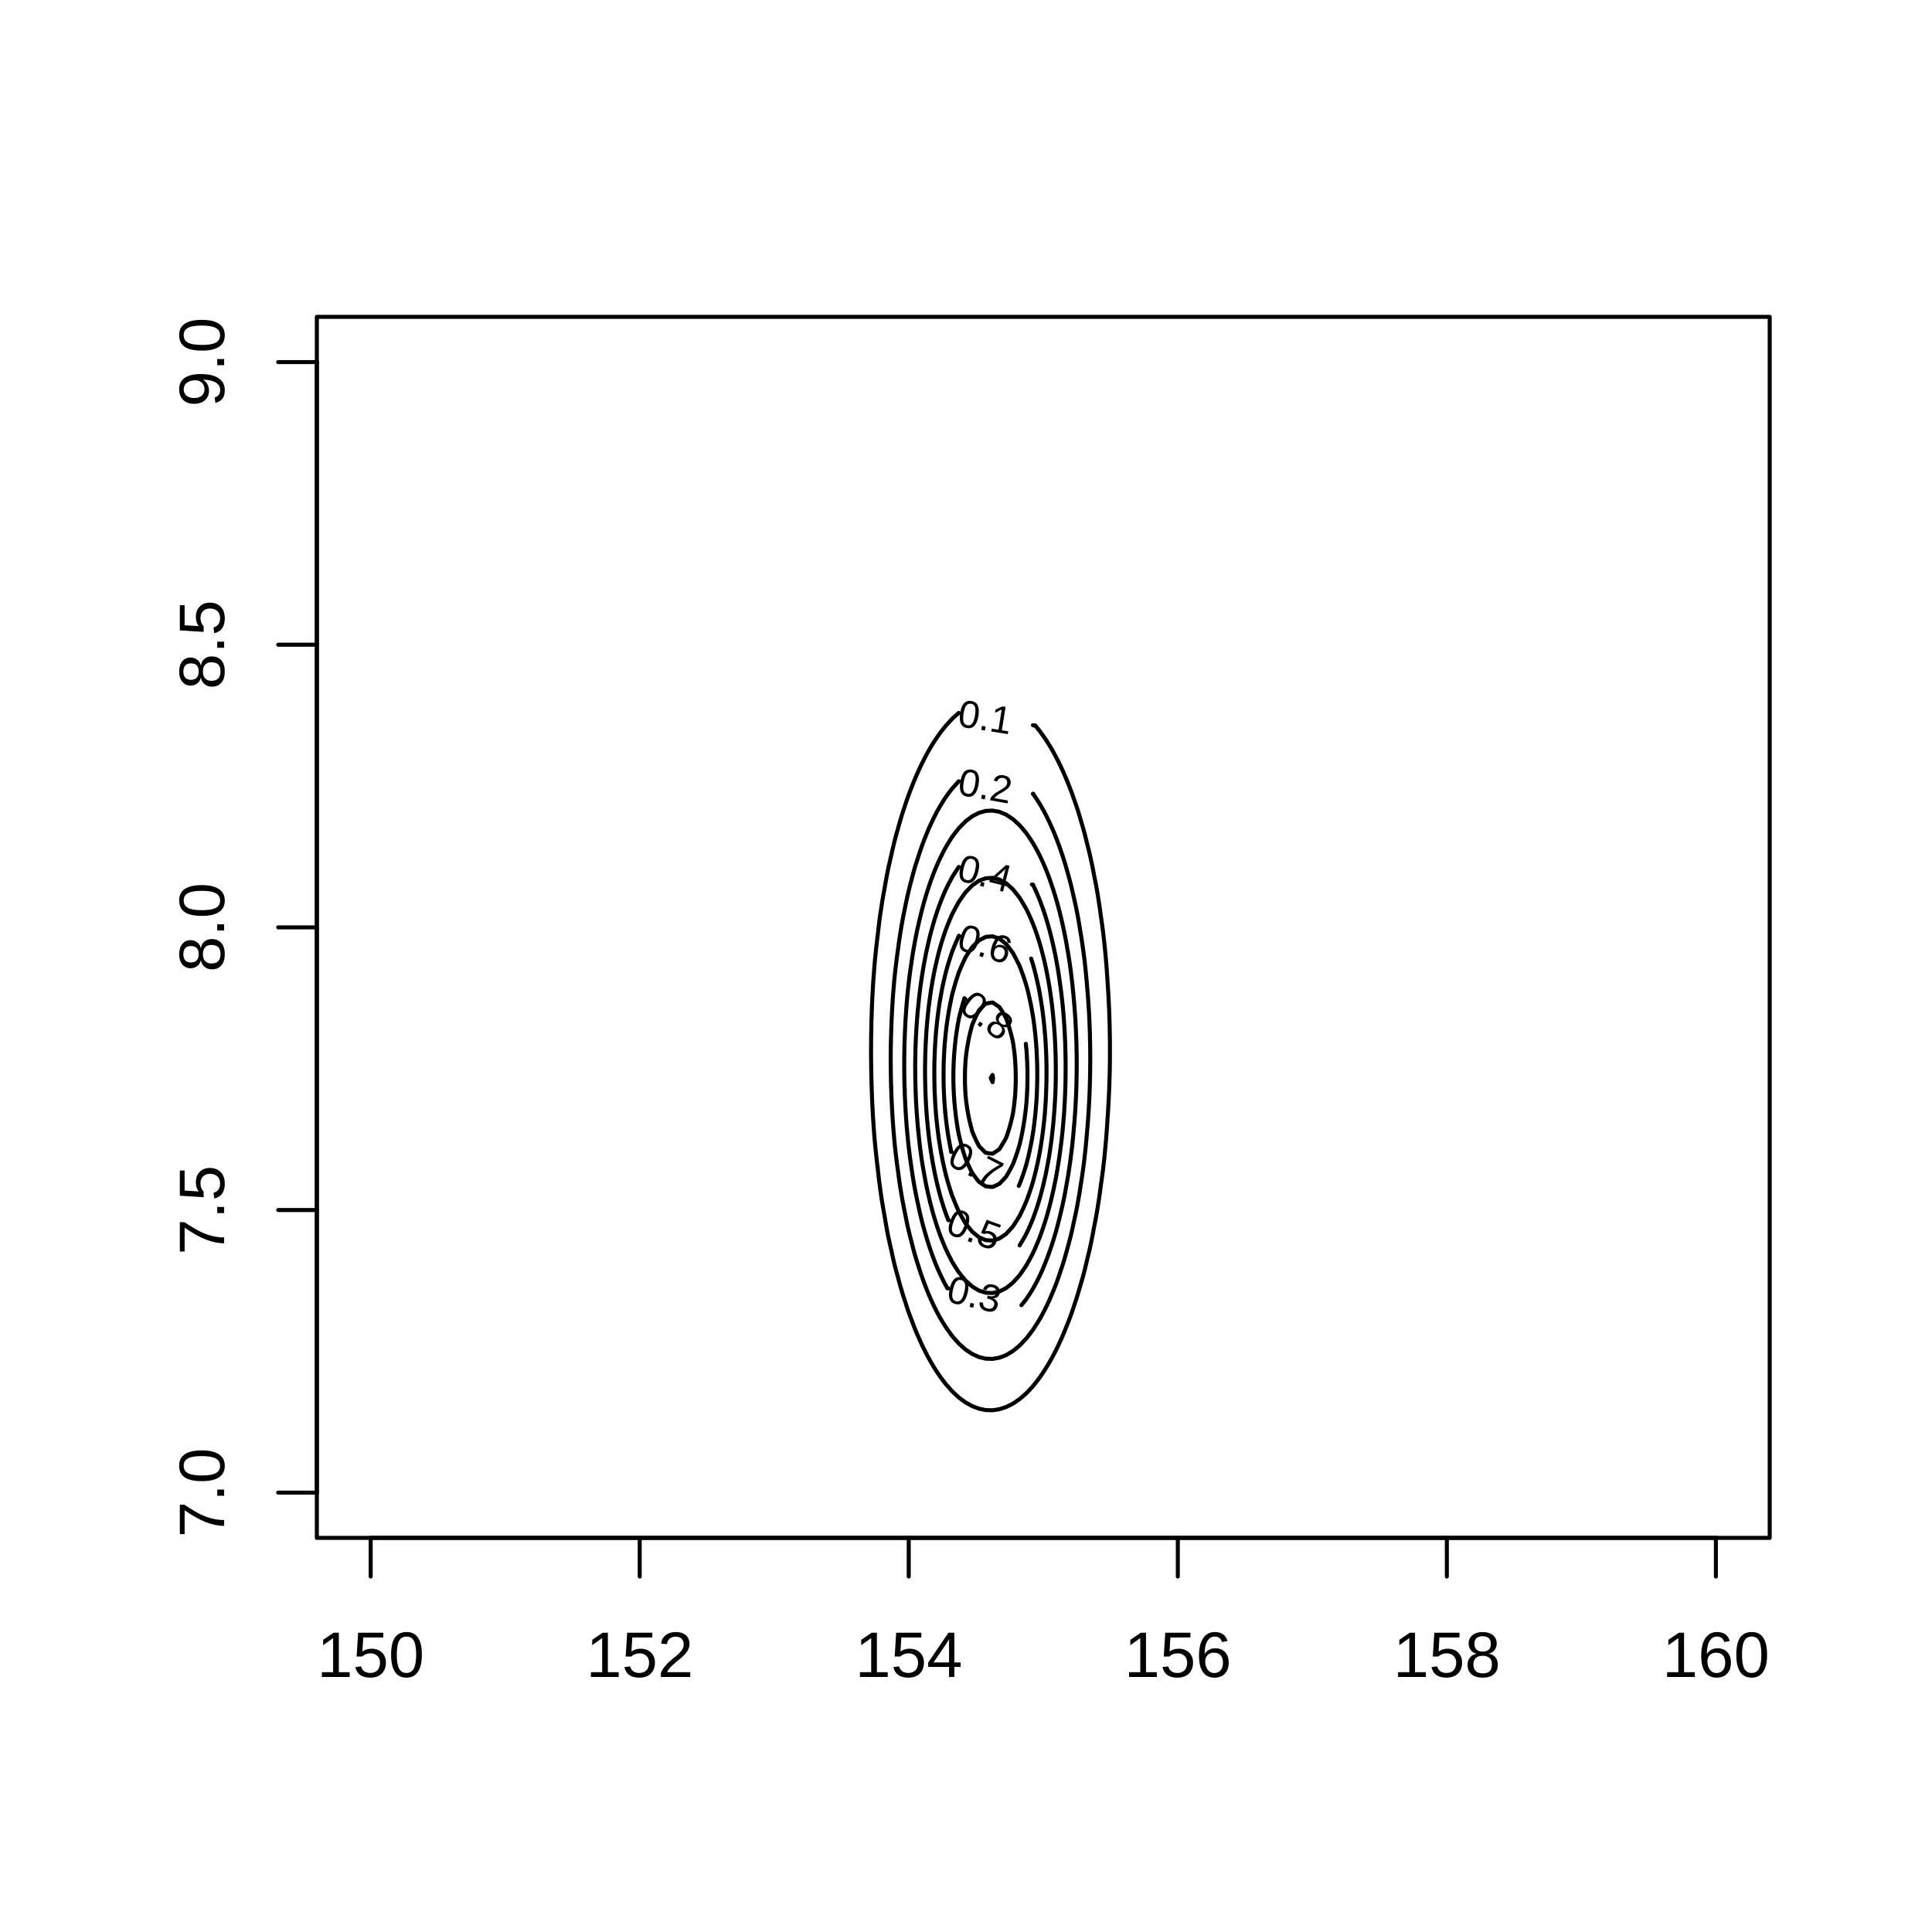
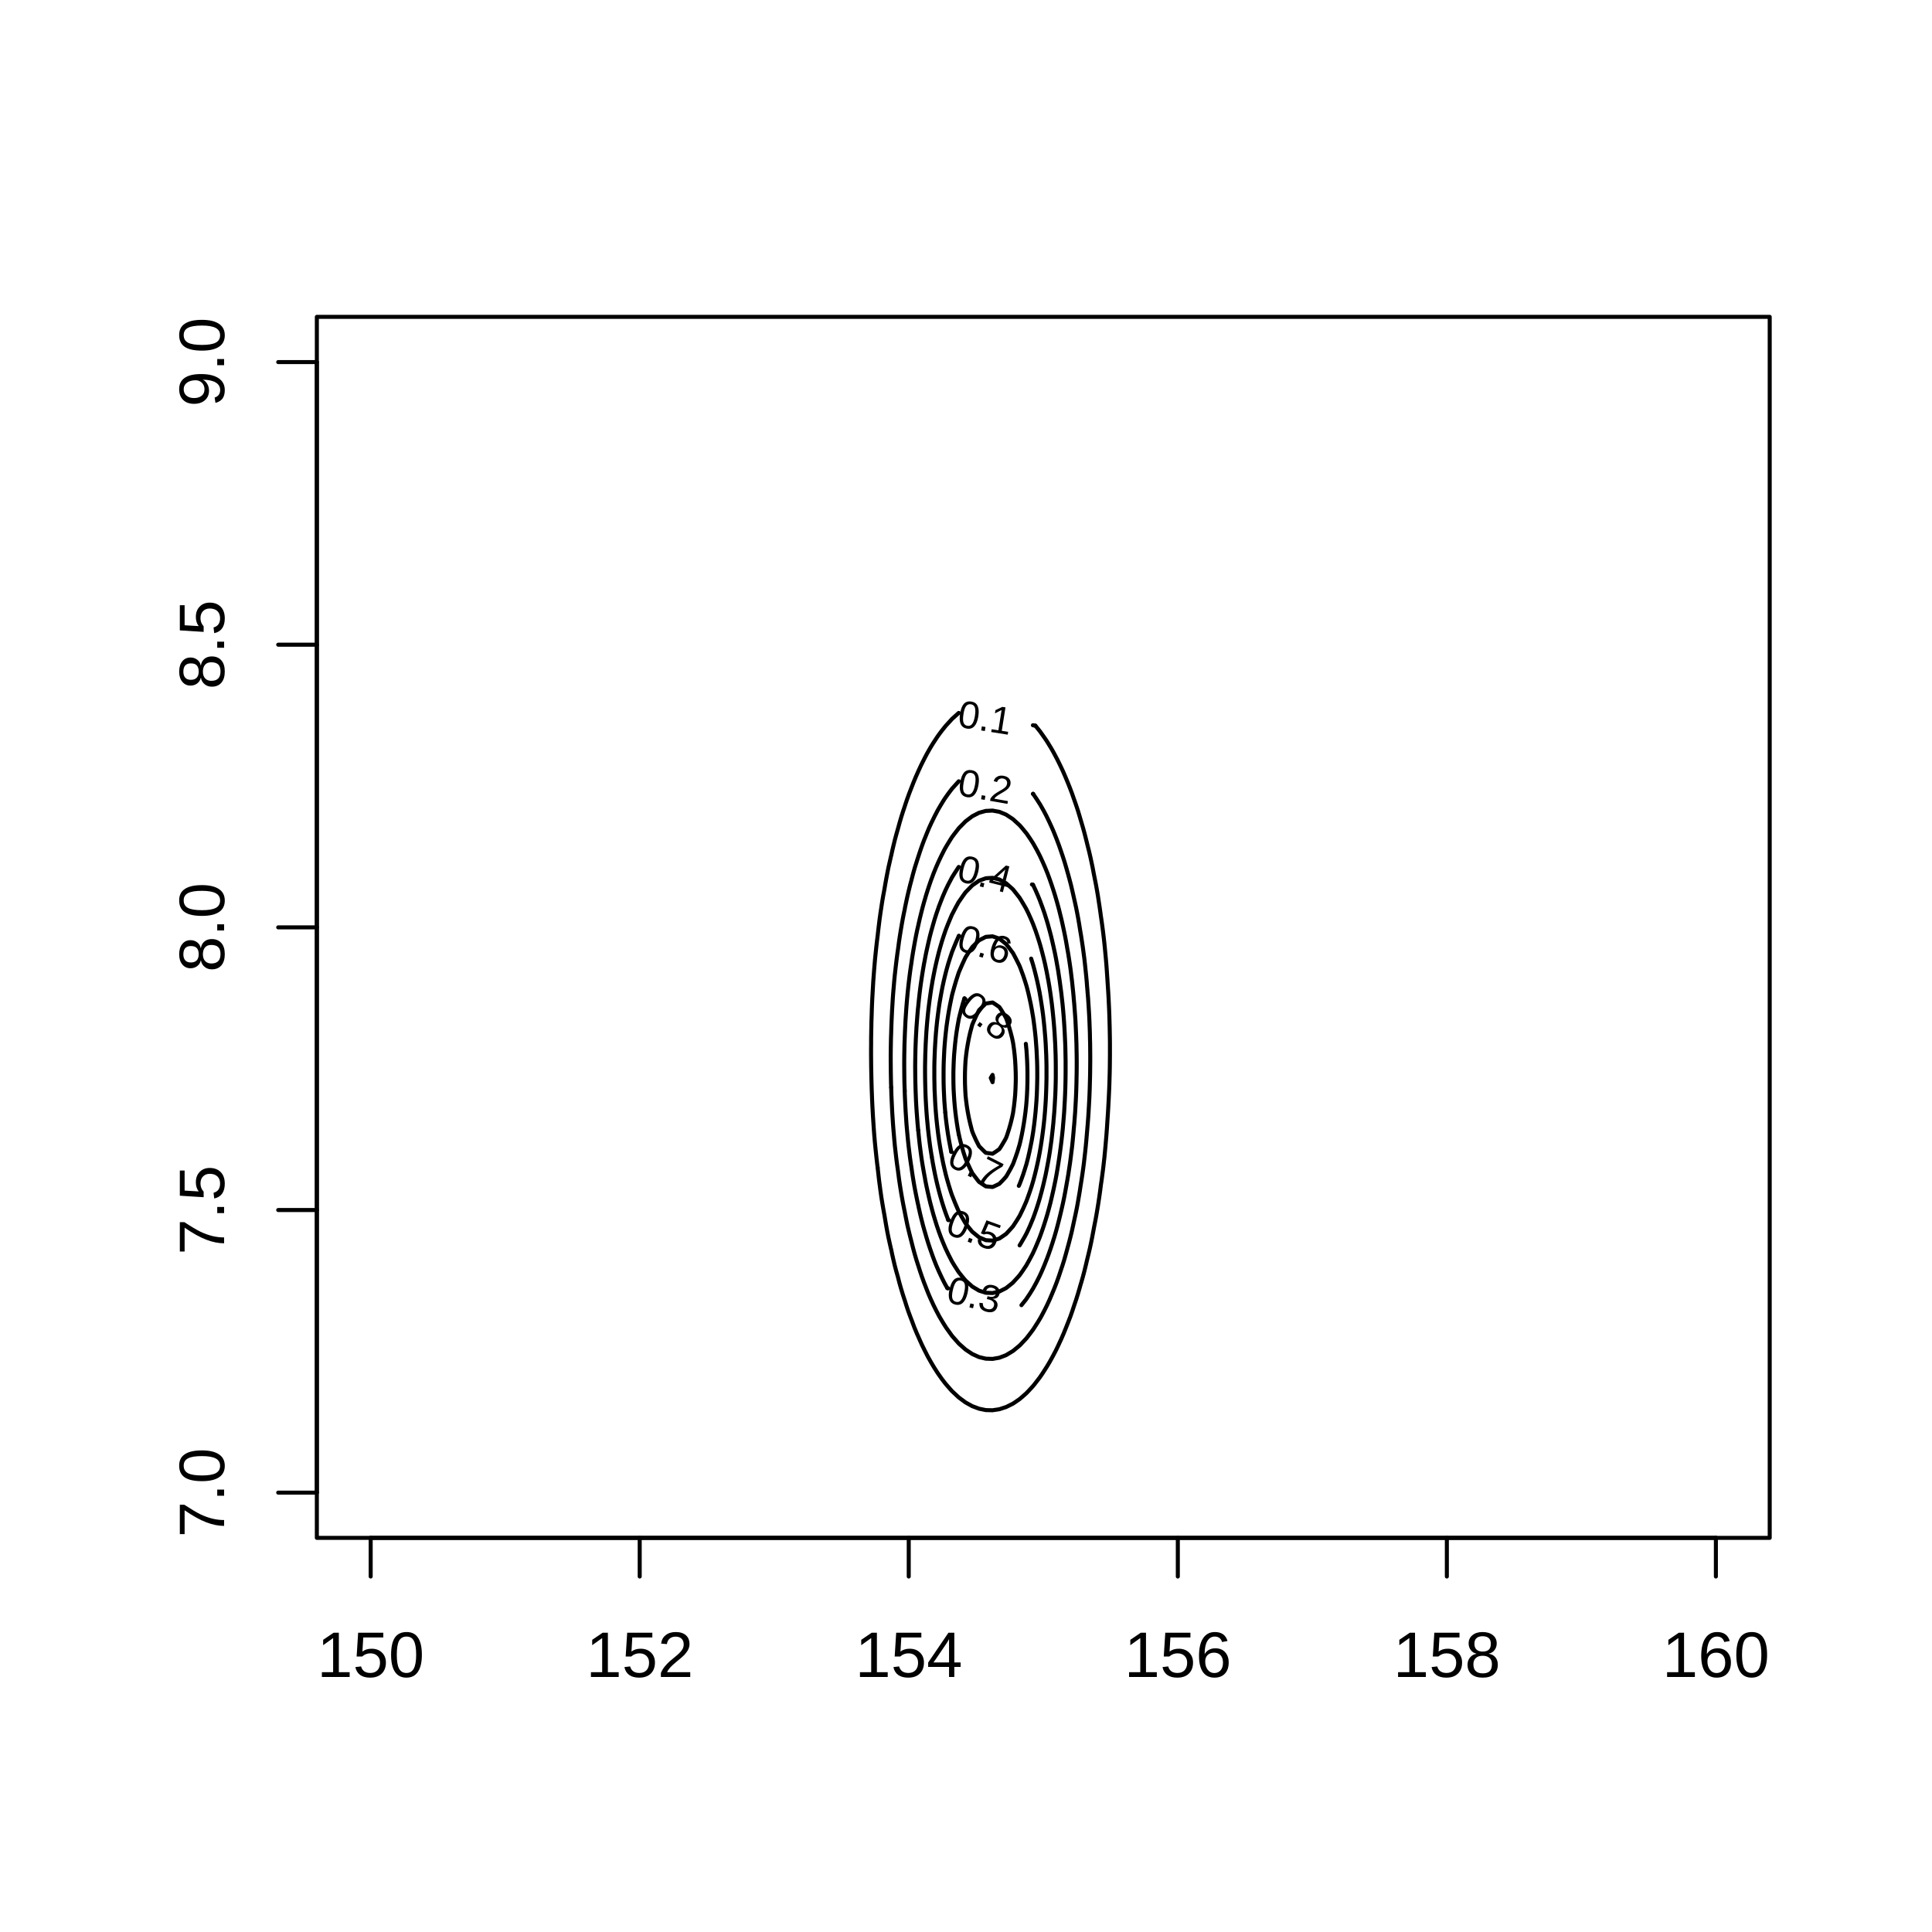
<svg xmlns="http://www.w3.org/2000/svg" viewBox="0 0 360.00 360.00">
  <defs>
    <style type="text/css">
    line, polyline, polygon, path, rect, circle {
      fill: none;
      stroke: #000000;
      stroke-linecap: round;
      stroke-linejoin: round;
      stroke-miterlimit: 10.00;
    }
  </style>
  </defs>
  <rect width="100%" height="100%" style="stroke: none; fill: #FFFFFF;" />
  <defs>
    <clipPath id="cpNTkuMDR8MzI5Ljc2fDI4Ni41Nnw1OS4wNA==">
      <rect x="59.04" y="59.04" width="270.72" height="227.52" />
    </clipPath>
  </defs>
  <polyline points="163.54,217.60 163.43,216.73 163.31,215.67 163.20,214.62 163.09,213.56 162.99,212.50 162.90,211.44 162.82,210.38 162.75,209.32 162.68,208.26 162.62,207.21 162.56,206.15 162.51,205.09 162.47,204.03 162.43,202.97 162.40,201.91 162.37,200.85 162.35,199.79 162.33,198.74 162.32,197.68 162.31,196.62 162.31,195.56 162.32,194.50 162.32,193.44 162.34,192.38 162.36,191.33 162.38,190.27 162.42,189.21 162.45,188.15 162.49,187.09 162.54,186.03 162.60,184.97 162.66,183.92 162.72,182.86 162.80,181.80 162.88,180.74 162.97,179.68 163.06,178.62 163.17,177.56 163.28,176.51 163.40,175.45 163.53,174.39 163.54,174.33 163.65,173.33 163.78,172.27 163.91,171.21 164.06,170.15 164.22,169.09 164.38,168.04 164.56,166.98 164.76,165.92 164.80,165.69 164.94,164.86 165.13,163.80 165.33,162.74 165.54,161.68 165.78,160.63 166.02,159.57 166.06,159.42 166.26,158.51 166.51,157.45 166.77,156.39 167.06,155.33 167.32,154.42 167.36,154.27 167.65,153.22 167.96,152.16 168.30,151.10 168.58,150.27 168.65,150.04 169.01,148.98 169.39,147.92 169.80,146.86 169.84,146.76 170.21,145.81 170.65,144.75 171.10,143.74 171.12,143.69 171.61,142.63 172.14,141.57 172.36,141.14 172.69,140.51 173.29,139.45 173.62,138.90 173.94,138.39 174.63,137.34 174.88,136.98 175.40,136.28 176.14,135.35 176.25,135.22 177.22,134.16 177.39,133.97 178.36,133.10 178.65,132.84 " style="stroke-width: 0.75;" clip-path="url(#cpNTkuMDR8MzI5Ljc2fDI4Ni41Nnw1OS4wNA==)" />
  <polyline points="192.93,135.22 193.77,136.26 193.79,136.28 194.54,137.34 195.03,138.05 195.24,138.39 195.89,139.45 196.29,140.16 196.48,140.51 197.04,141.57 197.55,142.61 197.56,142.63 198.06,143.69 198.52,144.75 198.81,145.45 198.96,145.81 199.38,146.86 199.78,147.92 200.07,148.76 200.15,148.98 200.52,150.04 200.87,151.10 201.19,152.16 201.33,152.64 201.50,153.22 201.81,154.27 202.10,155.33 202.37,156.39 202.59,157.28 202.63,157.45 202.90,158.51 203.15,159.57 203.38,160.63 203.60,161.68 203.80,162.74 203.85,163.00 204.01,163.80 204.22,164.86 204.41,165.92 204.59,166.98 204.75,168.04 204.91,169.09 205.06,170.15 205.11,170.54 205.21,171.21 205.36,172.27 205.50,173.33 205.63,174.39 205.75,175.45 205.86,176.51 205.96,177.56 206.06,178.62 206.15,179.68 206.23,180.74 206.30,181.80 206.37,182.82 206.37,182.86 206.44,183.92 206.51,184.97 206.57,186.03 206.62,187.09 206.67,188.15 206.71,189.21 206.74,190.27 206.77,191.33 206.79,192.38 206.81,193.44 206.82,194.50 206.82,195.56 206.82,196.62 206.81,197.68 206.80,198.74 206.78,199.79 206.75,200.85 206.72,201.91 206.68,202.97 206.63,204.03 206.58,205.09 206.52,206.15 206.46,207.21 206.39,208.26 206.37,208.52 206.32,209.32 206.25,210.38 206.17,211.44 206.08,212.50 205.99,213.56 205.89,214.62 205.79,215.67 205.67,216.73 205.55,217.79 205.41,218.85 205.27,219.91 205.11,220.97 205.11,221.01 204.98,222.03 204.83,223.08 204.67,224.14 204.50,225.20 204.32,226.26 204.13,227.32 203.92,228.38 203.85,228.74 203.72,229.44 203.52,230.50 203.31,231.55 203.08,232.61 202.83,233.67 202.59,234.64 202.57,234.73 202.32,235.79 202.06,236.85 201.78,237.91 201.48,238.96 201.33,239.45 201.17,240.02 200.86,241.08 200.53,242.14 200.17,243.20 200.07,243.50 199.82,244.26 199.45,245.32 199.04,246.37 198.81,246.95 198.62,247.43 198.19,248.49 197.73,249.55 197.55,249.93 197.24,250.61 196.73,251.67 196.29,252.50 196.17,252.73 195.59,253.78 195.03,254.72 194.95,254.84 194.27,255.90 193.77,256.63 193.52,256.96 192.70,258.02 192.51,258.25 191.75,259.08 191.25,259.60 190.64,260.14 189.99,260.70 189.27,261.20 188.73,261.56 187.47,262.18 187.25,262.25 186.21,262.59 184.95,262.78 183.69,262.75 182.43,262.49 181.80,262.25 181.17,262.02 179.91,261.32 179.75,261.20 178.65,260.39 178.38,260.14 177.39,259.21 177.27,259.08 176.34,258.02 176.14,257.78 175.51,256.96 174.88,256.07 174.76,255.90 174.08,254.84 173.62,254.07 173.45,253.78 172.86,252.73 172.36,251.74 172.32,251.67 171.80,250.61 171.32,249.55 171.10,249.04 170.85,248.49 170.41,247.43 170.01,246.37 169.84,245.91 169.61,245.32 169.22,244.26 168.87,243.20 168.58,242.27 168.53,242.14 168.19,241.08 167.87,240.02 167.57,238.96 167.32,237.98 167.30,237.91 167.00,236.85 166.72,235.79 166.47,234.73 166.23,233.67 166.06,232.84 166.00,232.61 165.76,231.55 165.53,230.50 165.32,229.44 165.13,228.38 164.95,227.32 164.80,226.41 164.77,226.26 164.58,225.20 164.40,224.14 164.23,223.08 164.08,222.03 163.94,220.97 163.80,219.91 163.68,218.85 163.56,217.79 163.54,217.60 " style="stroke-width: 0.75;" clip-path="url(#cpNTkuMDR8MzI5Ljc2fDI4Ni41Nnw1OS4wNA==)" />
  <line x1="192.47" y1="135.14" x2="192.93" y2="135.22" style="stroke-width: 0.75;" clip-path="url(#cpNTkuMDR8MzI5Ljc2fDI4Ni41Nnw1OS4wNA==)" />
  <g clip-path="url(#cpNTkuMDR8MzI5Ljc2fDI4Ni41Nnw1OS4wNA==)">
-     <text transform="translate(178.25,135.28) rotate(9)" style="font-size: 7.20px; font-family: Arimo;" textLength="14.01px" lengthAdjust="spacingAndGlyphs"> 0.1 </text>
+     <text transform="translate(178.23,135.38) rotate(9)" style="font-size: 7.20px; font-family: Arial;" textLength="14.01px" lengthAdjust="spacingAndGlyphs"> 0.1 </text>
  </g>
  <polyline points="166.06,202.64 166.03,201.91 166.01,200.85 165.99,199.79 165.98,198.74 165.97,197.68 165.97,196.62 165.98,195.56 166.00,194.50 166.02,193.44 166.06,192.38 166.06,192.30 166.09,191.33 166.13,190.27 166.18,189.21 166.23,188.15 166.30,187.09 166.36,186.03 166.44,184.97 166.53,183.92 166.62,182.86 166.72,181.80 166.84,180.74 166.96,179.68 167.09,178.62 167.23,177.56 167.32,176.95 167.38,176.51 167.52,175.45 167.68,174.39 167.85,173.33 168.03,172.27 168.22,171.21 168.43,170.15 168.58,169.44 168.64,169.09 168.86,168.04 169.09,166.98 169.34,165.92 169.60,164.86 169.84,163.98 169.88,163.80 170.16,162.74 170.46,161.68 170.79,160.63 171.10,159.66 171.13,159.57 171.48,158.51 171.85,157.45 172.25,156.39 172.36,156.13 172.68,155.33 173.12,154.27 173.60,153.22 173.62,153.19 174.12,152.16 174.67,151.10 174.88,150.73 175.28,150.04 175.93,148.98 176.14,148.67 176.67,147.92 177.39,146.97 177.49,146.86 178.44,145.81 178.65,145.58 " style="stroke-width: 0.75;" clip-path="url(#cpNTkuMDR8MzI5Ljc2fDI4Ni41Nnw1OS4wNA==)" />
  <polyline points="192.51,147.92 192.51,147.93 193.22,148.98 193.77,149.84 193.89,150.04 194.49,151.10 195.03,152.13 195.04,152.16 195.55,153.22 196.03,154.27 196.29,154.87 196.48,155.33 196.90,156.39 197.30,157.45 197.55,158.16 197.67,158.51 198.03,159.57 198.37,160.63 198.68,161.68 198.81,162.15 198.98,162.74 199.27,163.80 199.55,164.86 199.80,165.92 200.04,166.98 200.07,167.12 200.28,168.04 200.51,169.09 200.72,170.15 200.92,171.21 201.10,172.27 201.27,173.33 201.33,173.69 201.45,174.39 201.61,175.45 201.77,176.51 201.91,177.56 202.05,178.62 202.17,179.68 202.28,180.74 202.39,181.80 202.49,182.86 202.57,183.92 202.59,184.10 202.66,184.97 202.75,186.03 202.82,187.09 202.89,188.15 202.95,189.21 203.00,190.27 203.04,191.33 203.08,192.38 203.10,193.44 203.13,194.50 203.14,195.56 203.15,196.62 203.15,197.68 203.14,198.74 203.13,199.79 203.11,200.85 203.08,201.91 203.05,202.97 203.01,204.03 202.96,205.09 202.90,206.15 202.84,207.21 202.77,208.26 202.69,209.32 202.60,210.38 202.59,210.51 202.51,211.44 202.42,212.50 202.32,213.56 202.21,214.62 202.09,215.67 201.97,216.73 201.83,217.79 201.68,218.85 201.52,219.91 201.35,220.97 201.33,221.09 201.19,222.03 201.01,223.08 200.83,224.14 200.63,225.20 200.41,226.26 200.18,227.32 200.07,227.82 199.95,228.38 199.72,229.44 199.46,230.50 199.19,231.55 198.90,232.61 198.81,232.94 198.61,233.67 198.31,234.73 197.98,235.79 197.62,236.85 197.55,237.07 197.27,237.91 196.89,238.96 196.48,240.02 196.29,240.48 196.04,241.08 195.59,242.14 195.10,243.20 195.03,243.34 194.57,244.26 194.01,245.32 193.77,245.74 193.39,246.37 192.71,247.43 192.51,247.74 191.95,248.49 191.25,249.39 191.10,249.55 190.10,250.61 189.99,250.72 188.84,251.67 188.73,251.75 187.47,252.51 186.90,252.73 186.21,252.99 184.95,253.21 183.69,253.17 182.43,252.87 182.12,252.73 181.17,252.30 180.22,251.67 179.91,251.46 178.95,250.61 178.65,250.34 177.95,249.55 177.39,248.91 177.09,248.49 176.33,247.43 176.14,247.14 175.66,246.37 175.04,245.32 174.88,245.02 174.48,244.26 173.95,243.20 173.62,242.48 173.46,242.14 173.00,241.08 172.58,240.02 172.36,239.44 172.17,238.96 171.79,237.91 171.43,236.85 171.10,235.81 171.09,235.79 170.75,234.73 170.44,233.67 170.15,232.61 169.88,231.55 169.84,231.38 169.61,230.50 169.35,229.44 169.10,228.38 168.88,227.32 168.67,226.26 168.58,225.79 168.46,225.20 168.25,224.14 168.06,223.08 167.88,222.03 167.71,220.97 167.55,219.91 167.41,218.85 167.32,218.15 167.27,217.79 167.12,216.73 166.99,215.67 166.87,214.62 166.75,213.56 166.65,212.50 166.56,211.44 166.47,210.38 166.39,209.32 166.32,208.26 166.25,207.21 166.20,206.15 166.15,205.09 166.10,204.03 166.07,202.97 166.06,202.64 " style="stroke-width: 0.75;" clip-path="url(#cpNTkuMDR8MzI5Ljc2fDI4Ni41Nnw1OS4wNA==)" />
  <line x1="192.47" y1="147.92" x2="192.51" y2="147.92" style="stroke-width: 0.75;" clip-path="url(#cpNTkuMDR8MzI5Ljc2fDI4Ni41Nnw1OS4wNA==)" />
  <g clip-path="url(#cpNTkuMDR8MzI5Ljc2fDI4Ni41Nnw1OS4wNA==)">
-     <text transform="translate(178.24,148.02) rotate(10)" style="font-size: 7.20px; font-family: Arimo;" textLength="14.01px" lengthAdjust="spacingAndGlyphs"> 0.2 </text>
+     <text transform="translate(178.22,148.12) rotate(10)" style="font-size: 7.20px; font-family: Arial;" textLength="14.01px" lengthAdjust="spacingAndGlyphs"> 0.2 </text>
  </g>
  <polyline points="168.58,203.27 168.57,202.97 168.53,201.91 168.51,200.85 168.50,199.79 168.49,198.74 168.49,197.68 168.50,196.62 168.52,195.56 168.54,194.50 168.58,193.51 168.58,193.44 168.62,192.38 168.67,191.33 168.72,190.27 168.79,189.21 168.86,188.15 168.94,187.09 169.03,186.03 169.13,184.97 169.24,183.92 169.36,182.86 169.49,181.80 169.63,180.74 169.79,179.68 169.84,179.35 169.94,178.62 170.11,177.56 170.29,176.51 170.48,175.45 170.68,174.39 170.90,173.33 171.10,172.46 171.14,172.27 171.38,171.21 171.64,170.15 171.91,169.09 172.20,168.04 172.36,167.51 172.51,166.98 172.84,165.92 173.19,164.86 173.56,163.80 173.62,163.66 173.96,162.74 174.39,161.68 174.85,160.63 174.88,160.56 175.35,159.57 175.88,158.51 176.14,158.03 176.48,157.45 177.13,156.39 177.39,155.98 177.88,155.33 178.65,154.34 178.71,154.27 179.75,153.22 179.91,153.05 181.09,152.16 181.17,152.10 182.43,151.45 183.69,151.10 183.77,151.10 184.95,151.04 185.26,151.10 186.21,151.27 187.47,151.79 188.03,152.16 188.73,152.62 189.39,153.22 189.99,153.77 190.43,154.27 191.25,155.27 191.30,155.33 192.02,156.39 192.51,157.15 192.68,157.45 193.27,158.51 193.77,159.48 193.81,159.57 194.30,160.63 194.76,161.68 195.03,162.35 195.19,162.74 195.58,163.80 195.95,164.86 196.29,165.89 196.30,165.92 196.63,166.98 196.94,168.04 197.23,169.09 197.50,170.15 197.55,170.37 197.76,171.21 198.00,172.27 198.23,173.33 198.45,174.39 198.65,175.45 198.81,176.37 198.83,176.51 199.02,177.56 199.19,178.62 199.35,179.68 199.50,180.74 199.63,181.80 199.76,182.86 199.87,183.92 199.98,184.97 200.07,185.97 200.07,186.03 200.17,187.09 200.25,188.15 200.33,189.21 200.40,190.27 200.45,191.33 200.50,192.38 200.54,193.44 200.58,194.50 200.60,195.56 200.62,196.62 200.63,197.68 200.63,198.74 200.62,199.79 200.60,200.85 200.58,201.91 200.55,202.97 200.51,204.03 200.46,205.09 200.40,206.15 200.34,207.21 200.26,208.26 200.18,209.32 200.08,210.38 200.07,210.53 199.99,211.44 199.89,212.50 199.78,213.56 199.65,214.62 199.52,215.67 199.38,216.73 199.22,217.79 199.06,218.85 198.88,219.91 198.81,220.29 198.69,220.97 198.50,222.03 198.30,223.08 198.08,224.14 197.84,225.20 197.59,226.26 197.55,226.43 197.33,227.32 197.06,228.38 196.77,229.44 196.46,230.50 196.29,231.03 196.13,231.55 195.78,232.61 195.41,233.67 195.03,234.69 195.01,234.73 194.59,235.79 194.14,236.85 193.77,237.66 193.65,237.91 193.12,238.96 192.54,240.02 192.51,240.08 191.89,241.08 191.25,242.04 191.18,242.14 190.33,243.20 " style="stroke-width: 0.75;" clip-path="url(#cpNTkuMDR8MzI5Ljc2fDI4Ni41Nnw1OS4wNA==)" />
  <polyline points="176.52,240.02 176.14,239.35 175.93,238.96 175.41,237.91 174.92,236.85 174.88,236.76 174.46,235.79 174.04,234.73 173.65,233.67 173.62,233.57 173.28,232.61 172.93,231.55 172.61,230.50 172.36,229.63 172.30,229.44 172.00,228.38 171.73,227.32 171.47,226.26 171.23,225.20 171.10,224.57 171.00,224.14 170.78,223.08 170.57,222.03 170.37,220.97 170.19,219.91 170.02,218.85 169.87,217.79 169.84,217.58 169.71,216.73 169.56,215.67 169.43,214.62 169.30,213.56 169.19,212.50 169.09,211.44 168.99,210.38 168.90,209.32 168.83,208.26 168.76,207.21 168.70,206.15 168.65,205.09 168.60,204.03 168.58,203.27 " style="stroke-width: 0.75;" clip-path="url(#cpNTkuMDR8MzI5Ljc2fDI4Ni41Nnw1OS4wNA==)" />
  <line x1="176.68" y1="240.06" x2="176.52" y2="240.02" style="stroke-width: 0.75;" clip-path="url(#cpNTkuMDR8MzI5Ljc2fDI4Ni41Nnw1OS4wNA==)" />
  <g clip-path="url(#cpNTkuMDR8MzI5Ljc2fDI4Ni41Nnw1OS4wNA==)">
-     <text transform="translate(176.13,242.47) rotate(13)" style="font-size: 7.20px; font-family: Arimo;" textLength="14.01px" lengthAdjust="spacingAndGlyphs"> 0.3 </text>
+     <text transform="translate(176.10,242.57) rotate(13)" style="font-size: 7.20px; font-family: Arial;" textLength="14.01px" lengthAdjust="spacingAndGlyphs"> 0.3 </text>
  </g>
  <polyline points="171.10,210.63 171.07,210.38 170.97,209.32 170.89,208.26 170.81,207.21 170.74,206.15 170.68,205.09 170.64,204.03 170.60,202.97 170.57,201.91 170.55,200.85 170.54,199.79 170.53,198.74 170.54,197.68 170.56,196.62 170.58,195.56 170.62,194.50 170.66,193.44 170.72,192.38 170.78,191.33 170.86,190.27 170.94,189.21 171.03,188.15 171.10,187.53 171.14,187.09 171.25,186.03 171.37,184.97 171.50,183.92 171.65,182.86 171.81,181.80 171.98,180.74 172.16,179.68 172.36,178.66 172.36,178.62 172.57,177.56 172.80,176.51 173.04,175.45 173.29,174.39 173.57,173.33 173.62,173.17 173.87,172.27 174.18,171.21 174.52,170.15 174.88,169.12 174.88,169.09 175.28,168.04 175.70,166.98 176.14,165.97 176.16,165.92 176.67,164.86 177.23,163.80 177.39,163.49 177.86,162.74 178.55,161.68 178.65,161.54 " style="stroke-width: 0.75;" clip-path="url(#cpNTkuMDR8MzI5Ljc2fDI4Ni41Nnw1OS4wNA==)" />
  <polyline points="192.48,164.86 192.51,164.92 192.98,165.92 193.44,166.98 193.77,167.79 193.86,168.04 194.25,169.09 194.62,170.15 194.95,171.21 195.03,171.46 195.27,172.27 195.56,173.33 195.84,174.39 196.09,175.45 196.29,176.32 196.33,176.51 196.56,177.56 196.77,178.62 196.96,179.68 197.15,180.74 197.31,181.80 197.47,182.86 197.55,183.47 197.61,183.92 197.75,184.97 197.87,186.03 197.99,187.09 198.09,188.15 198.18,189.21 198.26,190.27 198.33,191.33 198.39,192.38 198.44,193.44 198.49,194.50 198.52,195.56 198.54,196.62 198.56,197.68 198.56,198.74 198.56,199.79 198.55,200.85 198.53,201.91 198.50,202.97 198.46,204.03 198.41,205.09 198.35,206.15 198.29,207.21 198.21,208.26 198.12,209.32 198.03,210.38 197.92,211.44 197.80,212.50 197.67,213.56 197.55,214.44 197.53,214.62 197.38,215.67 197.22,216.73 197.05,217.79 196.87,218.85 196.67,219.91 196.45,220.97 196.29,221.72 196.22,222.03 195.98,223.08 195.73,224.14 195.45,225.20 195.16,226.26 195.03,226.69 194.84,227.32 194.50,228.38 194.14,229.44 193.77,230.46 193.76,230.50 193.33,231.55 192.88,232.61 192.51,233.42 192.39,233.67 191.83,234.73 191.25,235.77 191.24,235.79 190.53,236.85 189.99,237.61 189.73,237.91 188.77,238.96 188.73,239.01 187.47,240.02 187.46,240.02 186.21,240.66 184.95,240.94 183.69,240.89 182.43,240.49 181.65,240.02 181.17,239.73 180.31,238.96 179.91,238.60 179.33,237.91 178.65,237.06 178.51,236.85 177.83,235.79 177.39,235.06 177.22,234.73 176.68,233.67 176.18,232.61 176.14,232.52 175.73,231.55 175.31,230.50 174.92,229.44 174.88,229.31 174.56,228.38 174.23,227.32 173.91,226.26 173.62,225.20 173.62,225.18 173.34,224.14 173.09,223.08 172.85,222.03 172.62,220.97 172.41,219.91 172.36,219.59 172.22,218.85 172.03,217.79 171.85,216.73 171.69,215.67 171.55,214.62 171.41,213.56 171.29,212.50 171.18,211.44 171.10,210.63 " style="stroke-width: 0.75;" clip-path="url(#cpNTkuMDR8MzI5Ljc2fDI4Ni41Nnw1OS4wNA==)" />
  <line x1="192.28" y1="164.81" x2="192.48" y2="164.86" style="stroke-width: 0.75;" clip-path="url(#cpNTkuMDR8MzI5Ljc2fDI4Ni41Nnw1OS4wNA==)" />
  <g clip-path="url(#cpNTkuMDR8MzI5Ljc2fDI4Ni41Nnw1OS4wNA==)">
-     <text transform="translate(178.08,163.94) rotate(14)" style="font-size: 7.20px; font-family: Arimo;" textLength="14.01px" lengthAdjust="spacingAndGlyphs"> 0.4 </text>
+     <text transform="translate(178.05,164.04) rotate(14)" style="font-size: 7.20px; font-family: Arial;" textLength="14.01px" lengthAdjust="spacingAndGlyphs"> 0.4 </text>
  </g>
  <polyline points="173.62,215.54 173.47,214.62 173.31,213.56 173.17,212.50 173.04,211.44 172.92,210.38 172.82,209.32 172.72,208.26 172.64,207.21 172.57,206.15 172.51,205.09 172.46,204.03 172.43,202.97 172.40,201.91 172.38,200.85 172.37,199.79 172.37,198.74 172.39,197.68 172.41,196.62 172.45,195.56 172.49,194.50 172.55,193.44 172.61,192.38 172.69,191.33 172.78,190.27 172.88,189.21 172.99,188.15 173.12,187.09 173.26,186.03 173.41,184.97 173.57,183.92 173.62,183.67 173.75,182.86 173.95,181.80 174.16,180.74 174.39,179.68 174.64,178.62 174.88,177.66 174.90,177.56 175.19,176.51 175.50,175.45 175.84,174.39 176.14,173.51 176.20,173.33 176.61,172.27 177.05,171.21 177.39,170.41 177.53,170.15 178.08,169.09 178.65,168.05 178.67,168.04 179.40,166.98 179.91,166.27 180.25,165.92 181.17,164.98 181.34,164.86 182.43,164.11 183.28,163.80 183.69,163.65 184.95,163.57 185.88,163.80 186.21,163.88 187.47,164.58 187.79,164.86 188.73,165.70 188.91,165.92 189.75,166.98 189.99,167.29 190.45,168.04 191.07,169.09 191.25,169.42 191.61,170.15 192.09,171.21 192.51,172.21 192.53,172.27 192.93,173.33 193.29,174.39 193.63,175.45 193.77,175.91 193.94,176.51 194.22,177.56 194.49,178.62 194.74,179.68 194.96,180.74 195.03,181.07 195.17,181.80 195.37,182.86 195.55,183.92 195.71,184.97 195.86,186.03 196.00,187.09 196.12,188.15 196.23,189.21 196.29,189.83 196.33,190.27 196.42,191.33 196.50,192.38 196.56,193.44 196.62,194.50 196.66,195.56 196.70,196.62 196.72,197.68 196.73,198.74 196.73,199.79 196.73,200.85 196.71,201.91 196.68,202.97 196.64,204.03 196.58,205.09 196.52,206.15 196.45,207.21 196.36,208.26 196.29,209.07 196.27,209.32 196.16,210.38 196.04,211.44 195.92,212.50 195.77,213.56 195.62,214.62 195.45,215.67 195.26,216.73 195.06,217.79 195.03,217.94 194.85,218.85 194.61,219.91 194.36,220.97 194.09,222.03 193.80,223.08 193.77,223.21 193.49,224.14 193.15,225.20 192.78,226.26 192.51,227.00 192.38,227.32 191.94,228.38 191.46,229.44 191.25,229.87 190.91,230.50 190.30,231.55 189.99,232.06 " style="stroke-width: 0.75;" clip-path="url(#cpNTkuMDR8MzI5Ljc2fDI4Ni41Nnw1OS4wNA==)" />
  <polyline points="176.69,227.32 176.29,226.26 176.14,225.84 175.92,225.20 175.58,224.14 175.27,223.08 174.98,222.03 174.88,221.63 174.71,220.97 174.46,219.91 174.23,218.85 174.02,217.79 173.82,216.73 173.64,215.67 173.62,215.54 " style="stroke-width: 0.75;" clip-path="url(#cpNTkuMDR8MzI5Ljc2fDI4Ni41Nnw1OS4wNA==)" />
  <line x1="176.80" y1="227.36" x2="176.69" y2="227.32" style="stroke-width: 0.75;" clip-path="url(#cpNTkuMDR8MzI5Ljc2fDI4Ni41Nnw1OS4wNA==)" />
  <g clip-path="url(#cpNTkuMDR8MzI5Ljc2fDI4Ni41Nnw1OS4wNA==)">
-     <text transform="translate(175.96,229.69) rotate(20)" style="font-size: 7.20px; font-family: Arimo;" textLength="14.01px" lengthAdjust="spacingAndGlyphs"> 0.5 </text>
+     <text transform="translate(175.93,229.78) rotate(20)" style="font-size: 7.20px; font-family: Arial;" textLength="14.01px" lengthAdjust="spacingAndGlyphs"> 0.5 </text>
  </g>
  <polyline points="174.88,211.76 174.83,211.44 174.70,210.38 174.58,209.32 174.47,208.26 174.38,207.21 174.30,206.15 174.24,205.09 174.19,204.03 174.14,202.97 174.12,201.91 174.10,200.85 174.10,199.79 174.10,198.74 174.12,197.68 174.16,196.62 174.20,195.56 174.26,194.50 174.33,193.44 174.41,192.38 174.51,191.33 174.62,190.27 174.75,189.21 174.88,188.22 174.89,188.15 175.04,187.09 175.22,186.03 175.41,184.97 175.61,183.92 175.84,182.86 176.09,181.80 176.14,181.60 176.36,180.74 176.66,179.68 176.99,178.62 177.34,177.56 177.39,177.41 177.75,176.51 178.19,175.45 178.65,174.42 178.67,174.39 " style="stroke-width: 0.75;" clip-path="url(#cpNTkuMDR8MzI5Ljc2fDI4Ni41Nnw1OS4wNA==)" />
  <polyline points="192.14,178.62 192.47,179.68 192.51,179.82 192.76,180.74 193.03,181.80 193.28,182.86 193.51,183.92 193.72,184.97 193.77,185.27 193.90,186.03 194.07,187.09 194.23,188.15 194.37,189.21 194.49,190.27 194.60,191.33 194.69,192.38 194.78,193.44 194.85,194.50 194.90,195.56 194.95,196.62 194.98,197.68 195.00,198.74 195.00,199.79 195.00,200.85 194.98,201.91 194.95,202.97 194.91,204.03 194.86,205.09 194.79,206.15 194.71,207.21 194.62,208.26 194.51,209.32 194.39,210.38 194.25,211.44 194.10,212.50 193.94,213.56 193.77,214.55 193.76,214.62 193.56,215.67 193.34,216.73 193.10,217.79 192.84,218.85 192.56,219.91 192.51,220.09 192.25,220.97 191.90,222.03 191.53,223.08 191.25,223.84 191.12,224.14 190.65,225.20 190.14,226.26 189.99,226.56 189.53,227.32 188.84,228.38 188.73,228.54 187.92,229.44 187.47,229.92 186.63,230.50 186.21,230.78 184.95,231.16 183.69,231.09 182.43,230.55 182.37,230.50 181.17,229.52 181.10,229.44 180.24,228.38 179.91,227.95 179.54,227.32 178.93,226.26 178.65,225.74 178.41,225.20 177.96,224.14 177.54,223.08 177.39,222.71 177.16,222.03 176.83,220.97 176.52,219.91 176.23,218.85 176.14,218.46 175.98,217.79 175.74,216.73 175.53,215.67 175.33,214.62 175.15,213.56 174.98,212.50 174.88,211.76 " style="stroke-width: 0.75;" clip-path="url(#cpNTkuMDR8MzI5Ljc2fDI4Ni41Nnw1OS4wNA==)" />
  <line x1="178.67" y1="174.39" x2="178.77" y2="174.42" style="stroke-width: 0.75;" clip-path="url(#cpNTkuMDR8MzI5Ljc2fDI4Ni41Nnw1OS4wNA==)" />
  <g clip-path="url(#cpNTkuMDR8MzI5Ljc2fDI4Ni41Nnw1OS4wNA==)">
-     <text transform="translate(178.03,176.78) rotate(17)" style="font-size: 7.20px; font-family: Arimo;" textLength="14.01px" lengthAdjust="spacingAndGlyphs"> 0.6 </text>
+     <text transform="translate(178.00,176.88) rotate(17)" style="font-size: 7.20px; font-family: Arial;" textLength="14.01px" lengthAdjust="spacingAndGlyphs"> 0.6 </text>
  </g>
  <polyline points="176.14,207.31 176.13,207.21 176.04,206.15 175.96,205.09 175.91,204.03 175.86,202.97 175.83,201.91 175.82,200.85 175.82,199.79 175.83,198.74 175.86,197.68 175.91,196.62 175.96,195.56 176.04,194.50 176.13,193.44 176.14,193.35 176.24,192.38 176.36,191.33 176.51,190.27 176.67,189.21 176.85,188.15 177.05,187.09 177.27,186.03 177.39,185.46 177.52,184.97 177.81,183.92 178.12,182.86 178.46,181.80 178.65,181.22 178.85,180.74 179.31,179.68 179.80,178.62 179.91,178.39 180.43,177.56 181.14,176.51 181.17,176.46 182.19,175.45 182.43,175.22 183.69,174.57 184.95,174.47 186.21,174.90 186.91,175.45 187.47,175.91 187.95,176.51 188.73,177.56 188.74,177.56 189.30,178.62 189.83,179.68 189.99,180.01 190.27,180.74 190.66,181.80 191.01,182.86 191.25,183.64 191.33,183.92 191.60,184.97 191.84,186.03 192.07,187.09 192.27,188.15 192.45,189.21 192.51,189.56 192.61,190.27 192.75,191.33 192.87,192.38 192.98,193.44 193.06,194.50 193.14,195.56 193.19,196.62 193.24,197.68 193.27,198.74 193.28,199.79 193.28,200.85 193.26,201.91 193.23,202.97 193.19,204.03 193.13,205.09 193.05,206.15 192.96,207.21 192.85,208.26 192.73,209.32 192.59,210.38 192.51,210.94 192.43,211.44 192.25,212.50 192.04,213.56 191.82,214.62 191.58,215.67 191.31,216.73 191.25,216.95 190.99,217.79 190.65,218.85 190.27,219.91 189.99,220.64 189.84,220.97 " style="stroke-width: 0.75;" clip-path="url(#cpNTkuMDR8MzI5Ljc2fDI4Ni41Nnw1OS4wNA==)" />
  <polyline points="177.25,214.62 177.04,213.56 176.84,212.50 176.66,211.44 176.50,210.38 176.36,209.32 176.23,208.26 176.14,207.31 " style="stroke-width: 0.75;" clip-path="url(#cpNTkuMDR8MzI5Ljc2fDI4Ni41Nnw1OS4wNA==)" />
  <line x1="177.33" y1="214.66" x2="177.25" y2="214.62" style="stroke-width: 0.75;" clip-path="url(#cpNTkuMDR8MzI5Ljc2fDI4Ni41Nnw1OS4wNA==)" />
  <g clip-path="url(#cpNTkuMDR8MzI5Ljc2fDI4Ni41Nnw1OS4wNA==)">
-     <text transform="translate(176.22,216.87) rotate(27)" style="font-size: 7.20px; font-family: Arimo;" textLength="14.01px" lengthAdjust="spacingAndGlyphs"> 0.7 </text>
+     <text transform="translate(176.17,216.96) rotate(27)" style="font-size: 7.20px; font-family: Arial;" textLength="14.01px" lengthAdjust="spacingAndGlyphs"> 0.7 </text>
  </g>
  <polyline points="178.65,211.37 178.47,210.38 178.30,209.32 178.15,208.26 178.02,207.21 177.91,206.15 177.82,205.09 177.75,204.03 177.69,202.97 177.66,201.91 177.65,200.85 177.65,199.79 177.68,198.74 177.72,197.68 177.78,196.62 177.87,195.56 177.97,194.50 178.09,193.44 178.23,192.38 178.40,191.33 178.59,190.27 178.65,189.91 178.82,189.21 179.09,188.15 179.38,187.09 179.71,186.03 " style="stroke-width: 0.75;" clip-path="url(#cpNTkuMDR8MzI5Ljc2fDI4Ni41Nnw1OS4wNA==)" />
  <polyline points="191.15,194.50 191.25,195.50 191.26,195.56 191.33,196.62 191.39,197.68 191.43,198.74 191.45,199.79 191.45,200.85 191.44,201.91 191.41,202.97 191.36,204.03 191.29,205.09 191.25,205.58 191.20,206.15 191.08,207.21 190.94,208.26 190.78,209.32 190.60,210.38 190.40,211.44 190.17,212.50 189.99,213.25 189.90,213.56 189.58,214.62 189.22,215.67 188.83,216.73 188.73,216.97 188.31,217.79 187.71,218.85 187.47,219.25 186.88,219.91 186.21,220.59 185.42,220.97 184.95,221.18 183.69,221.06 183.55,220.97 182.43,220.23 182.17,219.91 181.36,218.85 181.17,218.59 180.77,217.79 180.28,216.73 179.91,215.89 179.84,215.67 179.50,214.62 179.20,213.56 178.92,212.50 178.67,211.44 178.65,211.37 " style="stroke-width: 0.75;" clip-path="url(#cpNTkuMDR8MzI5Ljc2fDI4Ni41Nnw1OS4wNA==)" />
  <line x1="179.71" y1="186.03" x2="179.89" y2="186.17" style="stroke-width: 0.75;" clip-path="url(#cpNTkuMDR8MzI5Ljc2fDI4Ni41Nnw1OS4wNA==)" />
  <g clip-path="url(#cpNTkuMDR8MzI5Ljc2fDI4Ni41Nnw1OS4wNA==)">
-     <text transform="translate(178.42,188.16) rotate(37)" style="font-size: 7.20px; font-family: Arimo;" textLength="14.01px" lengthAdjust="spacingAndGlyphs"> 0.8 </text>
+     <text transform="translate(178.36,188.24) rotate(37)" style="font-size: 7.20px; font-family: Arial;" textLength="14.01px" lengthAdjust="spacingAndGlyphs"> 0.8 </text>
  </g>
  <polyline points="179.91,204.08 179.91,204.03 179.85,202.97 179.81,201.91 179.80,200.85 179.81,199.79 179.85,198.74 179.91,197.68 179.91,197.67 180.02,196.62 180.16,195.56 180.34,194.50 180.54,193.44 180.78,192.38 181.06,191.33 181.17,190.93 181.45,190.27 181.94,189.21 182.43,188.23 182.51,188.15 183.58,187.09 183.69,186.99 184.95,186.80 185.41,187.09 186.21,187.64 186.55,188.15 187.20,189.21 187.47,189.71 187.67,190.27 188.02,191.33 188.32,192.38 188.59,193.44 188.73,194.11 188.80,194.50 188.95,195.56 189.07,196.62 189.16,197.68 189.22,198.74 189.26,199.79 189.28,200.85 189.26,201.91 189.22,202.97 189.16,204.03 189.06,205.09 188.94,206.15 188.79,207.21 188.73,207.57 188.58,208.26 188.32,209.32 188.02,210.38 187.68,211.44 187.47,212.02 187.21,212.50 186.58,213.56 186.21,214.13 185.51,214.62 184.95,214.98 183.69,214.81 183.48,214.62 182.43,213.57 182.43,213.56 181.89,212.50 181.41,211.44 181.17,210.85 181.04,210.38 180.77,209.32 180.53,208.26 180.33,207.21 180.16,206.15 180.02,205.09 179.91,204.08 " style="stroke-width: 0.75;" clip-path="url(#cpNTkuMDR8MzI5Ljc2fDI4Ni41Nnw1OS4wNA==)" />
  <polyline points="184.95,201.65 184.61,200.85 184.95,200.29 185.05,200.85 184.95,201.65 " style="stroke-width: 0.75;" clip-path="url(#cpNTkuMDR8MzI5Ljc2fDI4Ni41Nnw1OS4wNA==)" />
  <defs>
    <clipPath id="cpMC4wMHwzNjAuMDB8MzYwLjAwfDAuMDA=">
      <rect x="0.00" y="0.00" width="360.00" height="360.00" />
    </clipPath>
  </defs>
  <line x1="69.07" y1="286.56" x2="319.73" y2="286.56" style="stroke-width: 0.75;" clip-path="url(#cpMC4wMHwzNjAuMDB8MzYwLjAwfDAuMDA=)" />
  <line x1="69.07" y1="286.56" x2="69.07" y2="293.76" style="stroke-width: 0.75;" clip-path="url(#cpMC4wMHwzNjAuMDB8MzYwLjAwfDAuMDA=)" />
  <line x1="119.20" y1="286.56" x2="119.20" y2="293.76" style="stroke-width: 0.75;" clip-path="url(#cpMC4wMHwzNjAuMDB8MzYwLjAwfDAuMDA=)" />
  <line x1="169.33" y1="286.56" x2="169.33" y2="293.76" style="stroke-width: 0.75;" clip-path="url(#cpMC4wMHwzNjAuMDB8MzYwLjAwfDAuMDA=)" />
  <line x1="219.47" y1="286.56" x2="219.47" y2="293.76" style="stroke-width: 0.75;" clip-path="url(#cpMC4wMHwzNjAuMDB8MzYwLjAwfDAuMDA=)" />
  <line x1="269.60" y1="286.56" x2="269.60" y2="293.76" style="stroke-width: 0.75;" clip-path="url(#cpMC4wMHwzNjAuMDB8MzYwLjAwfDAuMDA=)" />
  <line x1="319.73" y1="286.56" x2="319.73" y2="293.76" style="stroke-width: 0.75;" clip-path="url(#cpMC4wMHwzNjAuMDB8MzYwLjAwfDAuMDA=)" />
  <g clip-path="url(#cpMC4wMHwzNjAuMDB8MzYwLjAwfDAuMDA=)">
-     <text x="59.06" y="312.48" style="font-size: 12.00px; font-family: Arimo;" textLength="20.02px" lengthAdjust="spacingAndGlyphs">150</text>
+     <text x="59.06" y="312.48" style="font-size: 12.00px; font-family: Arial;" textLength="20.02px" lengthAdjust="spacingAndGlyphs">150</text>
  </g>
  <g clip-path="url(#cpMC4wMHwzNjAuMDB8MzYwLjAwfDAuMDA=)">
-     <text x="109.19" y="312.48" style="font-size: 12.00px; font-family: Arimo;" textLength="20.02px" lengthAdjust="spacingAndGlyphs">152</text>
+     <text x="109.19" y="312.48" style="font-size: 12.00px; font-family: Arial;" textLength="20.02px" lengthAdjust="spacingAndGlyphs">152</text>
  </g>
  <g clip-path="url(#cpMC4wMHwzNjAuMDB8MzYwLjAwfDAuMDA=)">
-     <text x="159.32" y="312.48" style="font-size: 12.00px; font-family: Arimo;" textLength="20.02px" lengthAdjust="spacingAndGlyphs">154</text>
+     <text x="159.32" y="312.48" style="font-size: 12.00px; font-family: Arial;" textLength="20.02px" lengthAdjust="spacingAndGlyphs">154</text>
  </g>
  <g clip-path="url(#cpMC4wMHwzNjAuMDB8MzYwLjAwfDAuMDA=)">
-     <text x="209.46" y="312.48" style="font-size: 12.00px; font-family: Arimo;" textLength="20.02px" lengthAdjust="spacingAndGlyphs">156</text>
+     <text x="209.46" y="312.48" style="font-size: 12.00px; font-family: Arial;" textLength="20.02px" lengthAdjust="spacingAndGlyphs">156</text>
  </g>
  <g clip-path="url(#cpMC4wMHwzNjAuMDB8MzYwLjAwfDAuMDA=)">
-     <text x="259.59" y="312.48" style="font-size: 12.00px; font-family: Arimo;" textLength="20.02px" lengthAdjust="spacingAndGlyphs">158</text>
+     <text x="259.59" y="312.48" style="font-size: 12.00px; font-family: Arial;" textLength="20.02px" lengthAdjust="spacingAndGlyphs">158</text>
  </g>
  <g clip-path="url(#cpMC4wMHwzNjAuMDB8MzYwLjAwfDAuMDA=)">
-     <text x="309.72" y="312.48" style="font-size: 12.00px; font-family: Arimo;" textLength="20.02px" lengthAdjust="spacingAndGlyphs">160</text>
+     <text x="309.72" y="312.48" style="font-size: 12.00px; font-family: Arial;" textLength="20.02px" lengthAdjust="spacingAndGlyphs">160</text>
  </g>
  <line x1="59.04" y1="278.13" x2="59.04" y2="67.47" style="stroke-width: 0.75;" clip-path="url(#cpMC4wMHwzNjAuMDB8MzYwLjAwfDAuMDA=)" />
  <line x1="59.04" y1="278.13" x2="51.84" y2="278.13" style="stroke-width: 0.75;" clip-path="url(#cpMC4wMHwzNjAuMDB8MzYwLjAwfDAuMDA=)" />
  <line x1="59.04" y1="225.47" x2="51.84" y2="225.47" style="stroke-width: 0.75;" clip-path="url(#cpMC4wMHwzNjAuMDB8MzYwLjAwfDAuMDA=)" />
  <line x1="59.04" y1="172.80" x2="51.84" y2="172.80" style="stroke-width: 0.75;" clip-path="url(#cpMC4wMHwzNjAuMDB8MzYwLjAwfDAuMDA=)" />
  <line x1="59.04" y1="120.13" x2="51.84" y2="120.13" style="stroke-width: 0.75;" clip-path="url(#cpMC4wMHwzNjAuMDB8MzYwLjAwfDAuMDA=)" />
  <line x1="59.04" y1="67.47" x2="51.84" y2="67.47" style="stroke-width: 0.75;" clip-path="url(#cpMC4wMHwzNjAuMDB8MzYwLjAwfDAuMDA=)" />
  <g clip-path="url(#cpMC4wMHwzNjAuMDB8MzYwLjAwfDAuMDA=)">
-     <text transform="translate(41.76,286.47) rotate(-90)" style="font-size: 12.00px; font-family: Arimo;" textLength="16.68px" lengthAdjust="spacingAndGlyphs">7.0</text>
+     <text transform="translate(41.76,286.47) rotate(-90)" style="font-size: 12.00px; font-family: Arial;" textLength="16.68px" lengthAdjust="spacingAndGlyphs">7.0</text>
  </g>
  <g clip-path="url(#cpMC4wMHwzNjAuMDB8MzYwLjAwfDAuMDA=)">
-     <text transform="translate(41.76,233.81) rotate(-90)" style="font-size: 12.00px; font-family: Arimo;" textLength="16.68px" lengthAdjust="spacingAndGlyphs">7.5</text>
+     <text transform="translate(41.76,233.81) rotate(-90)" style="font-size: 12.00px; font-family: Arial;" textLength="16.68px" lengthAdjust="spacingAndGlyphs">7.5</text>
  </g>
  <g clip-path="url(#cpMC4wMHwzNjAuMDB8MzYwLjAwfDAuMDA=)">
-     <text transform="translate(41.76,181.14) rotate(-90)" style="font-size: 12.00px; font-family: Arimo;" textLength="16.68px" lengthAdjust="spacingAndGlyphs">8.0</text>
+     <text transform="translate(41.76,181.14) rotate(-90)" style="font-size: 12.00px; font-family: Arial;" textLength="16.68px" lengthAdjust="spacingAndGlyphs">8.0</text>
  </g>
  <g clip-path="url(#cpMC4wMHwzNjAuMDB8MzYwLjAwfDAuMDA=)">
-     <text transform="translate(41.76,128.47) rotate(-90)" style="font-size: 12.00px; font-family: Arimo;" textLength="16.68px" lengthAdjust="spacingAndGlyphs">8.5</text>
+     <text transform="translate(41.76,128.47) rotate(-90)" style="font-size: 12.00px; font-family: Arial;" textLength="16.68px" lengthAdjust="spacingAndGlyphs">8.5</text>
  </g>
  <g clip-path="url(#cpMC4wMHwzNjAuMDB8MzYwLjAwfDAuMDA=)">
-     <text transform="translate(41.76,75.81) rotate(-90)" style="font-size: 12.00px; font-family: Arimo;" textLength="16.68px" lengthAdjust="spacingAndGlyphs">9.0</text>
+     <text transform="translate(41.76,75.81) rotate(-90)" style="font-size: 12.00px; font-family: Arial;" textLength="16.68px" lengthAdjust="spacingAndGlyphs">9.0</text>
  </g>
  <polyline points="59.04,286.56 329.76,286.56 329.76,59.04 59.04,59.04 59.04,286.56 " style="stroke-width: 0.75;" clip-path="url(#cpMC4wMHwzNjAuMDB8MzYwLjAwfDAuMDA=)" />
</svg>
